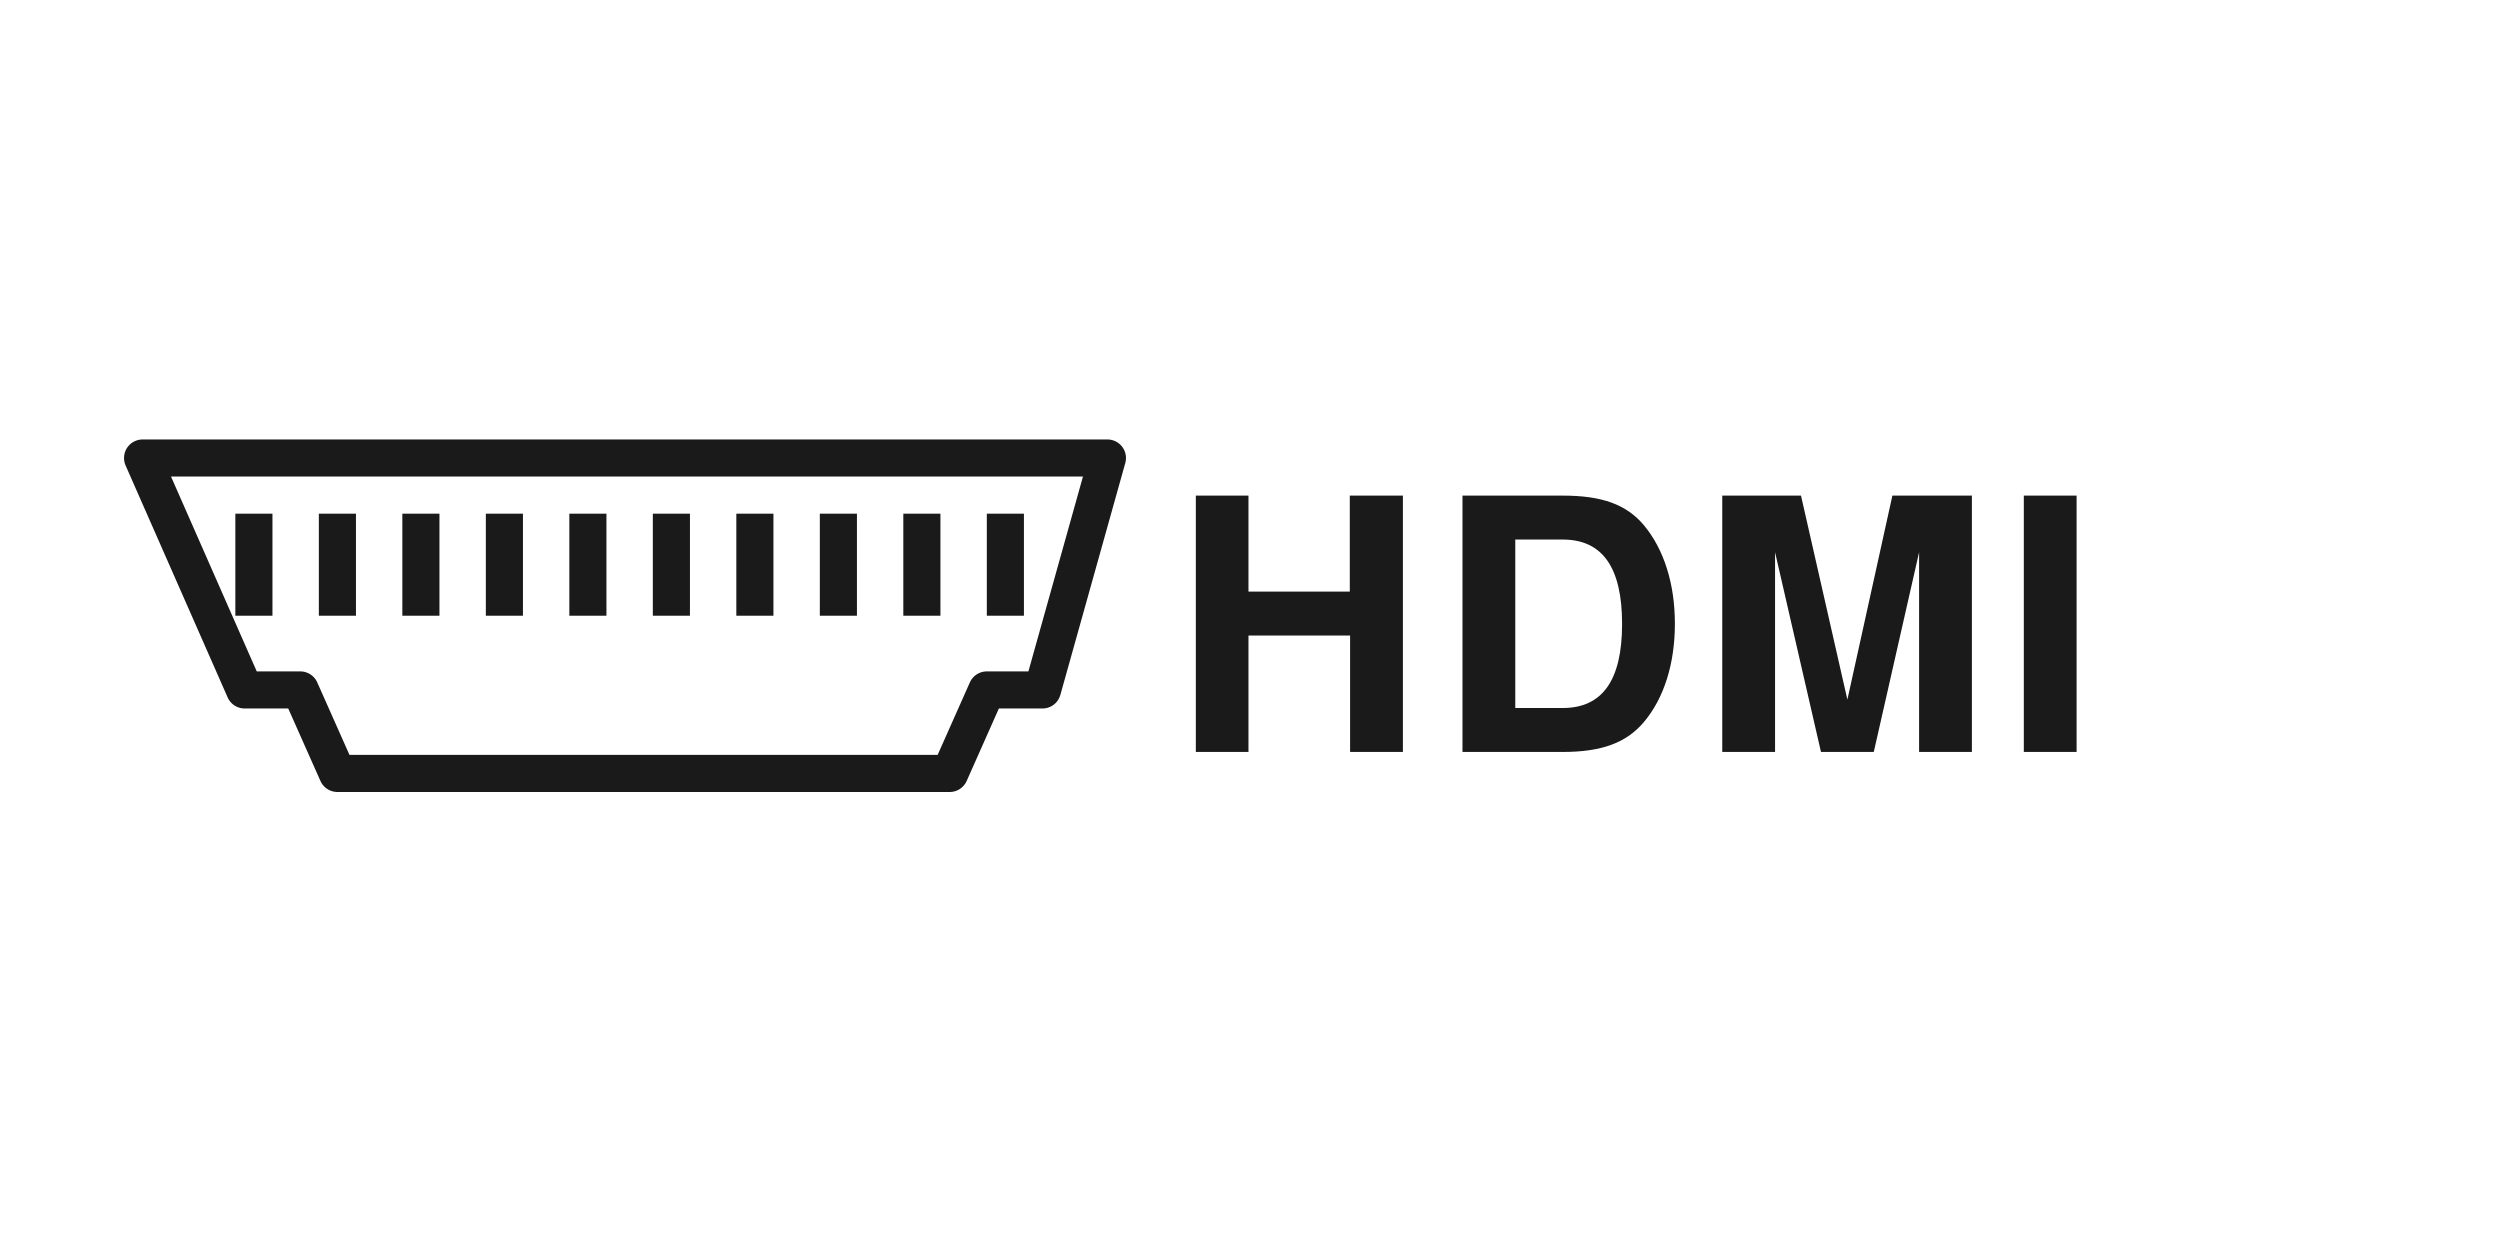
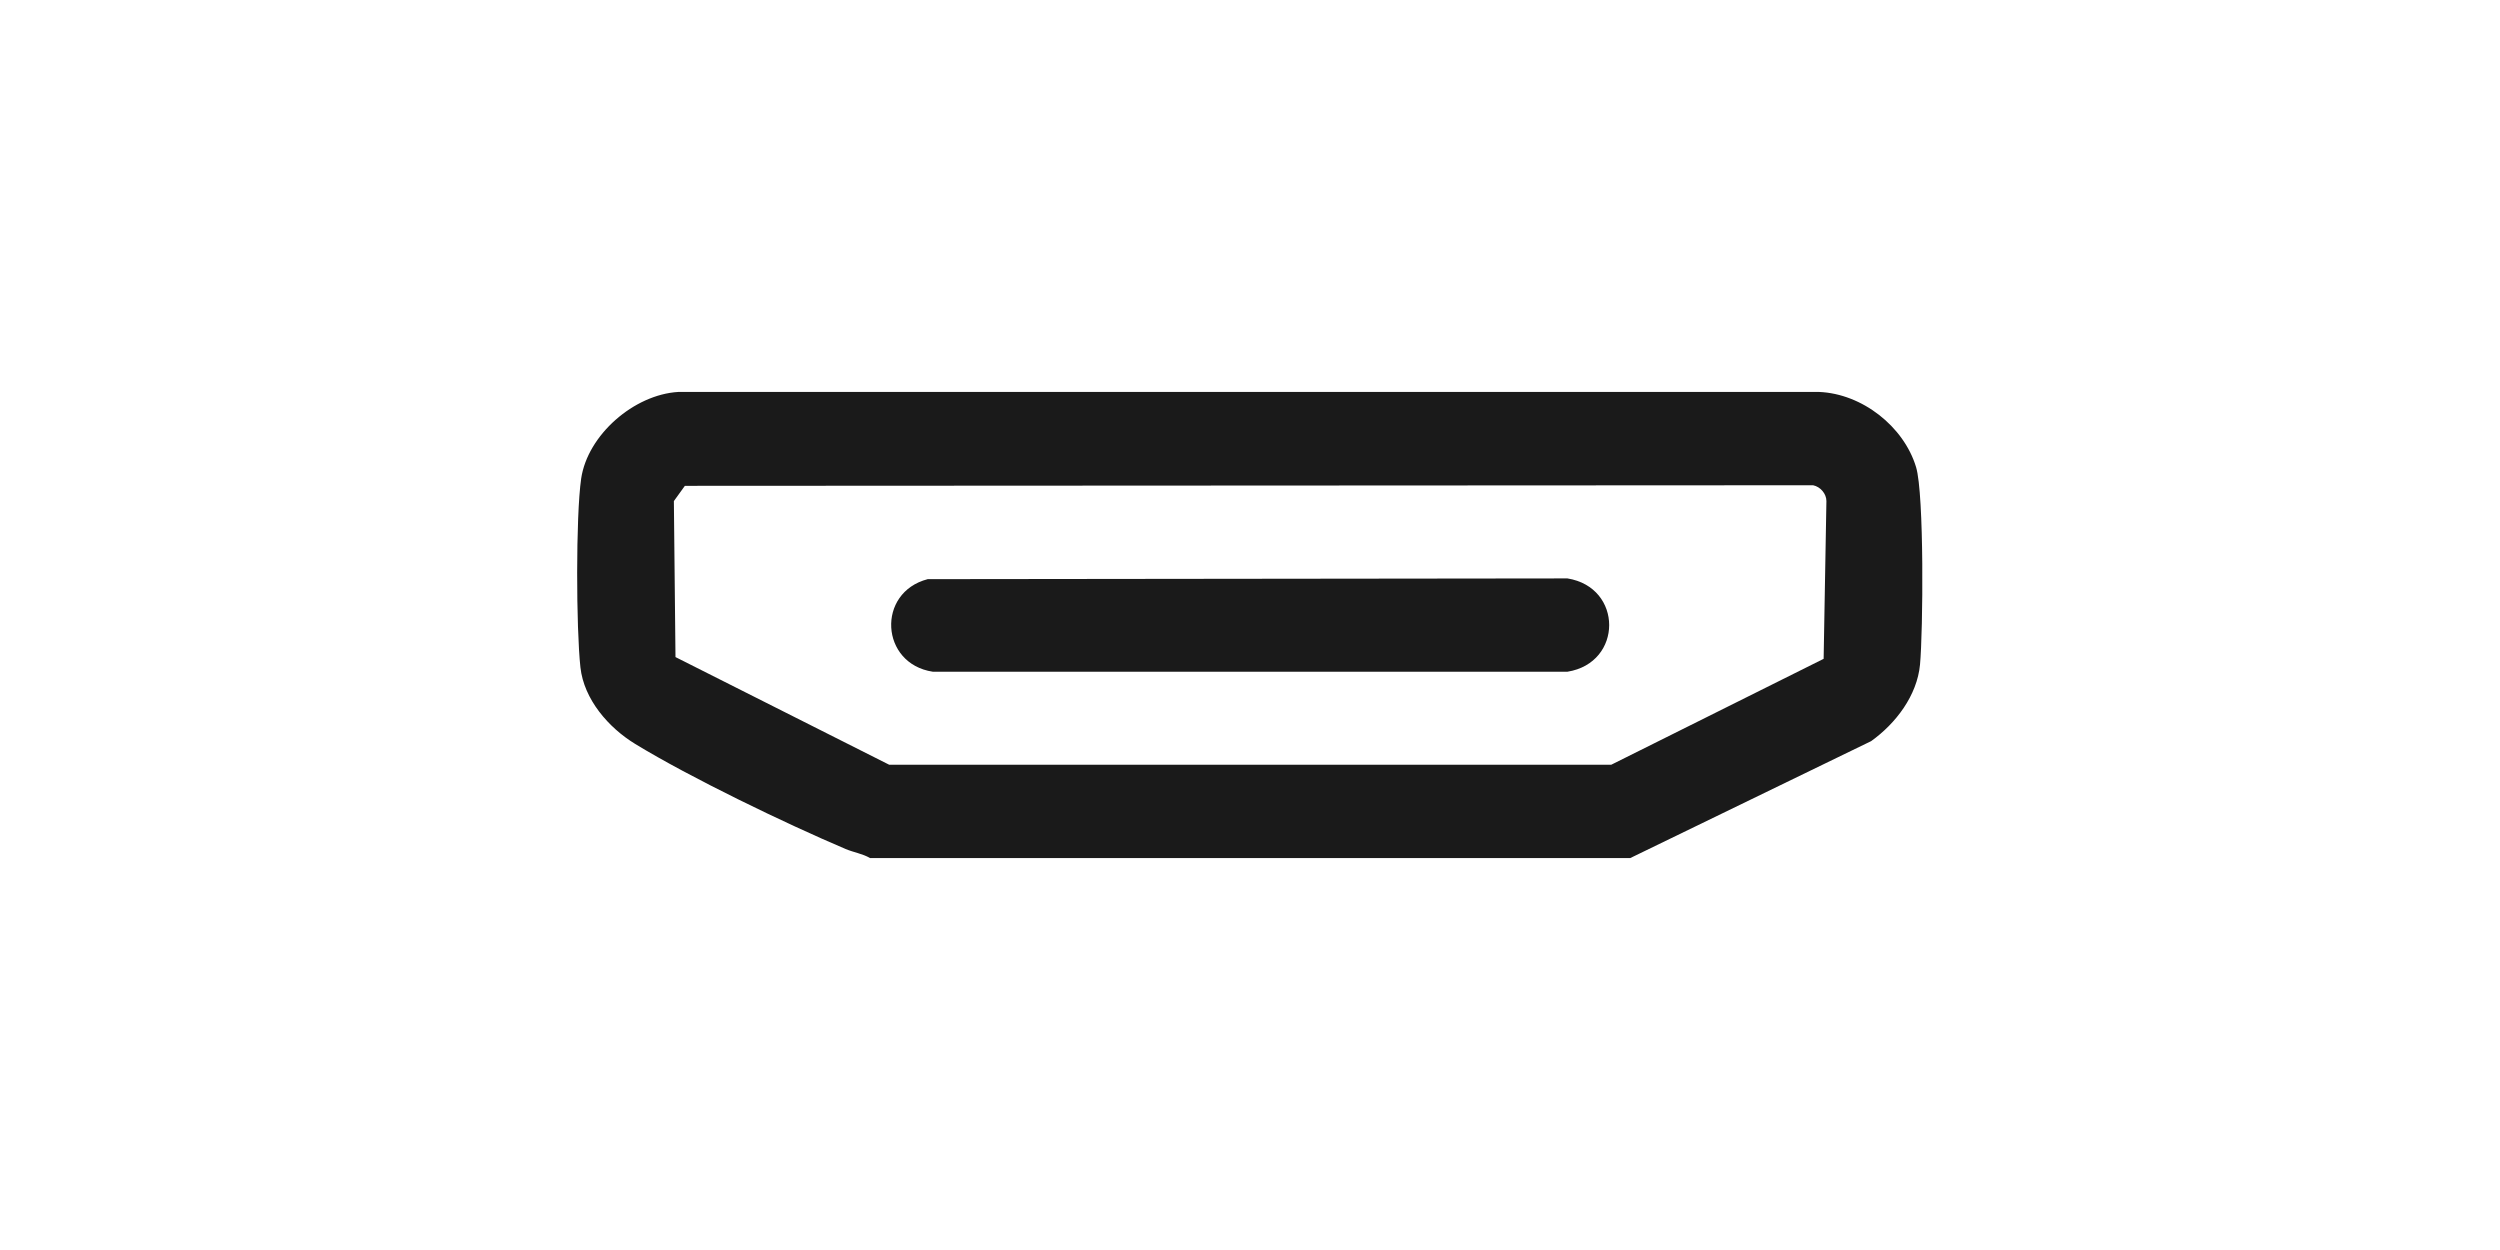
- <svg xmlns="http://www.w3.org/2000/svg" viewBox="0 0 256 128" role="img" aria-label="Mini HDMI port">
-   <style>
-     .lbl { font: 700 36px ui-sans-serif, system-ui, -apple-system, "Segoe UI", Helvetica, Arial, sans-serif; fill: #1a1a1a; letter-spacing: 1px; }
-   </style>
-   <g transform="translate(64,64) scale(0.95)">
-     <path d="M -52 -18 L 52 -18 L 45 7 L 39 7 L 35 16 L -31 16 L -35 7 L -41 7 Z" fill="none" stroke="#1a1a1a" stroke-width="4" stroke-linejoin="round" stroke-linecap="round" />
-     <rect x="-42" y="-12" width="4" height="11" fill="#1a1a1a" />
-     <rect x="-33" y="-12" width="4" height="11" fill="#1a1a1a" />
-     <rect x="-24" y="-12" width="4" height="11" fill="#1a1a1a" />
-     <rect x="-15" y="-12" width="4" height="11" fill="#1a1a1a" />
-     <rect x="-6" y="-12" width="4" height="11" fill="#1a1a1a" />
-     <rect x="3" y="-12" width="4" height="11" fill="#1a1a1a" />
-     <rect x="12" y="-12" width="4" height="11" fill="#1a1a1a" />
-     <rect x="21" y="-12" width="4" height="11" fill="#1a1a1a" />
-     <rect x="30" y="-12" width="4" height="11" fill="#1a1a1a" />
-     <rect x="39" y="-12" width="4" height="11" fill="#1a1a1a" />
+ <svg xmlns="http://www.w3.org/2000/svg" viewBox="0 0 256 128" role="img" aria-label="HDMI port">
+   <g transform="translate(128,64) scale(1.5)">
+     <path d="M -38.58 -9.5 L -39.33 -8.46 L -39.22 2.19 L -24.63 9.54 L 24.66 9.54 L 39.16 2.31 L 39.35 -8.46 C 39.35 -8.96 38.94 -9.44 38.44 -9.54 L -38.58 -9.5 M 25.96 15.91 L -25.94 15.91 C -26.45 15.61 -27.04 15.53 -27.61 15.29 C -31.71 13.55 -38.22 10.41 -41.97 8.12 C -43.79 7.01 -45.47 5.08 -45.71 2.89 C -46 0.24 -46.03 -7.41 -45.66 -9.99 C -45.22 -12.98 -42.05 -15.73 -39.03 -15.91 L 38.85 -15.91 C 41.78 -15.79 44.63 -13.56 45.47 -10.78 C 46.03 -8.94 45.95 0.42 45.74 2.7 C 45.54 4.82 44.08 6.73 42.4 7.93 L 25.96 15.91 Z" fill="#1a1a1a" fill-rule="evenodd" />
+     <path d="M -22 -3.13 L 21.67 -3.18 C 25.47 -2.57 25.47 2.58 21.67 3.19 L -21.65 3.19 C -25.25 2.65 -25.51 -2.22 -22 -3.13 Z" fill="#1a1a1a" fill-rule="evenodd" />
  </g>
-   <text x="120" y="77" class="lbl">HDMI</text>
</svg>
